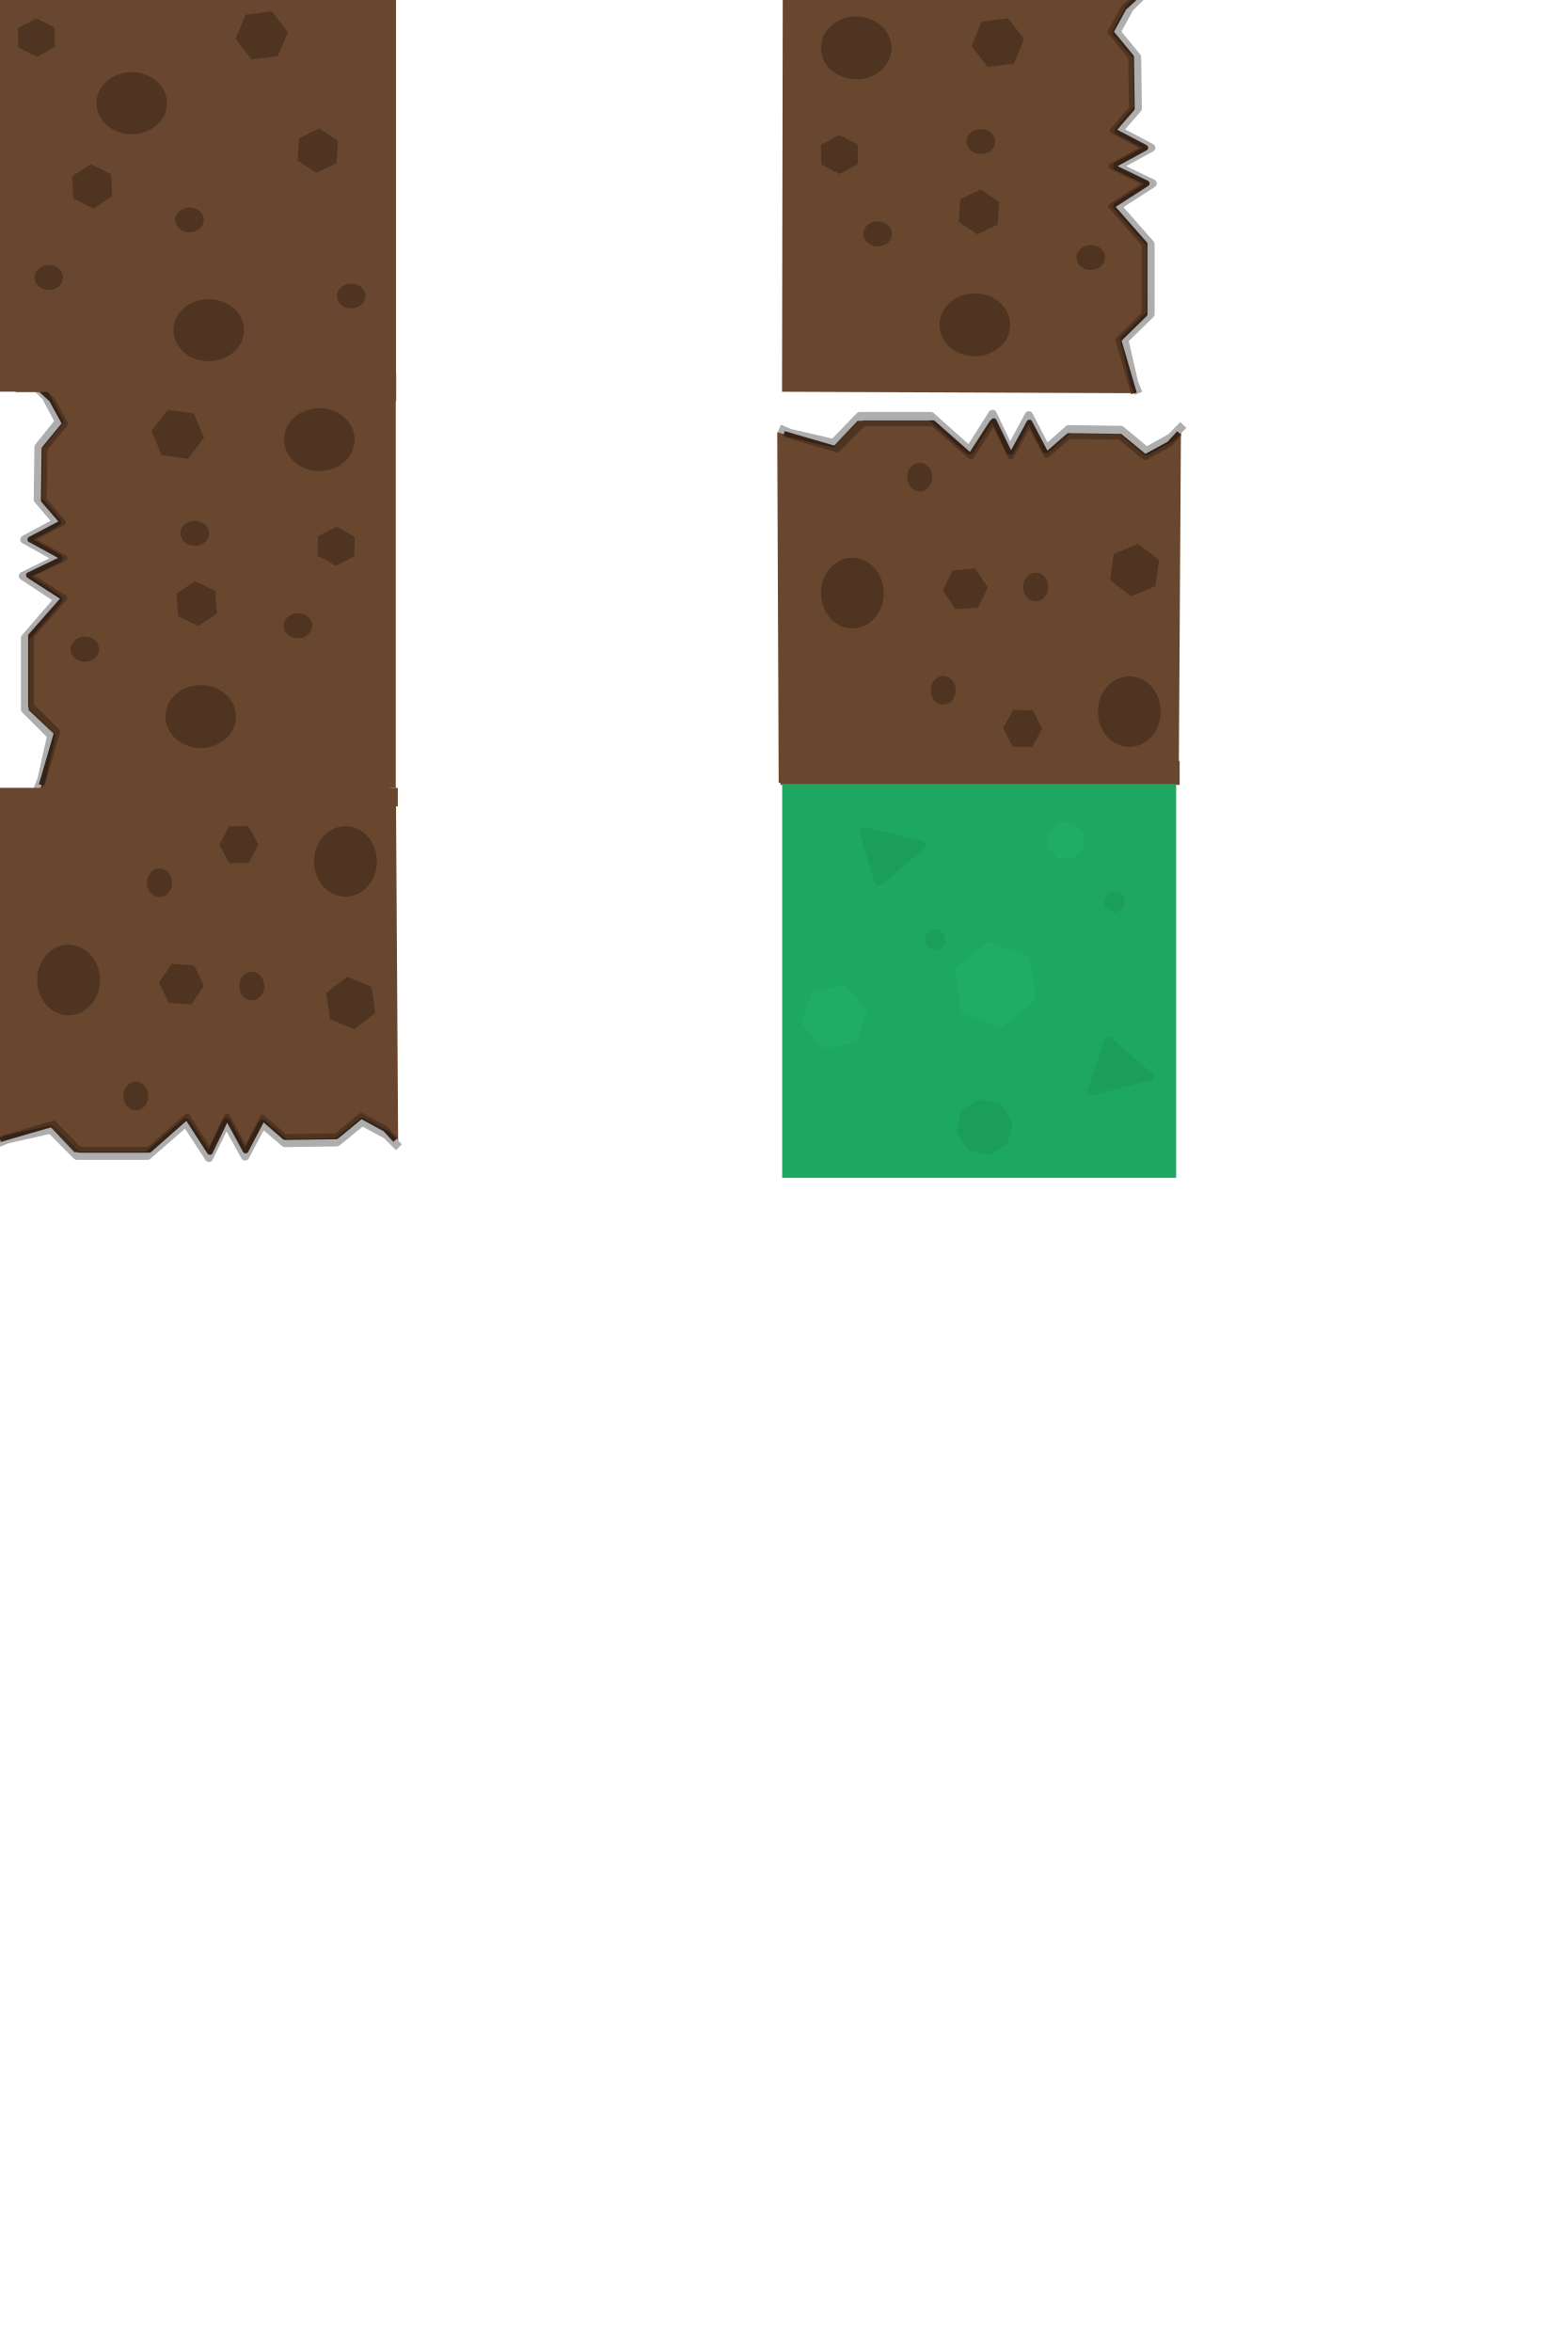
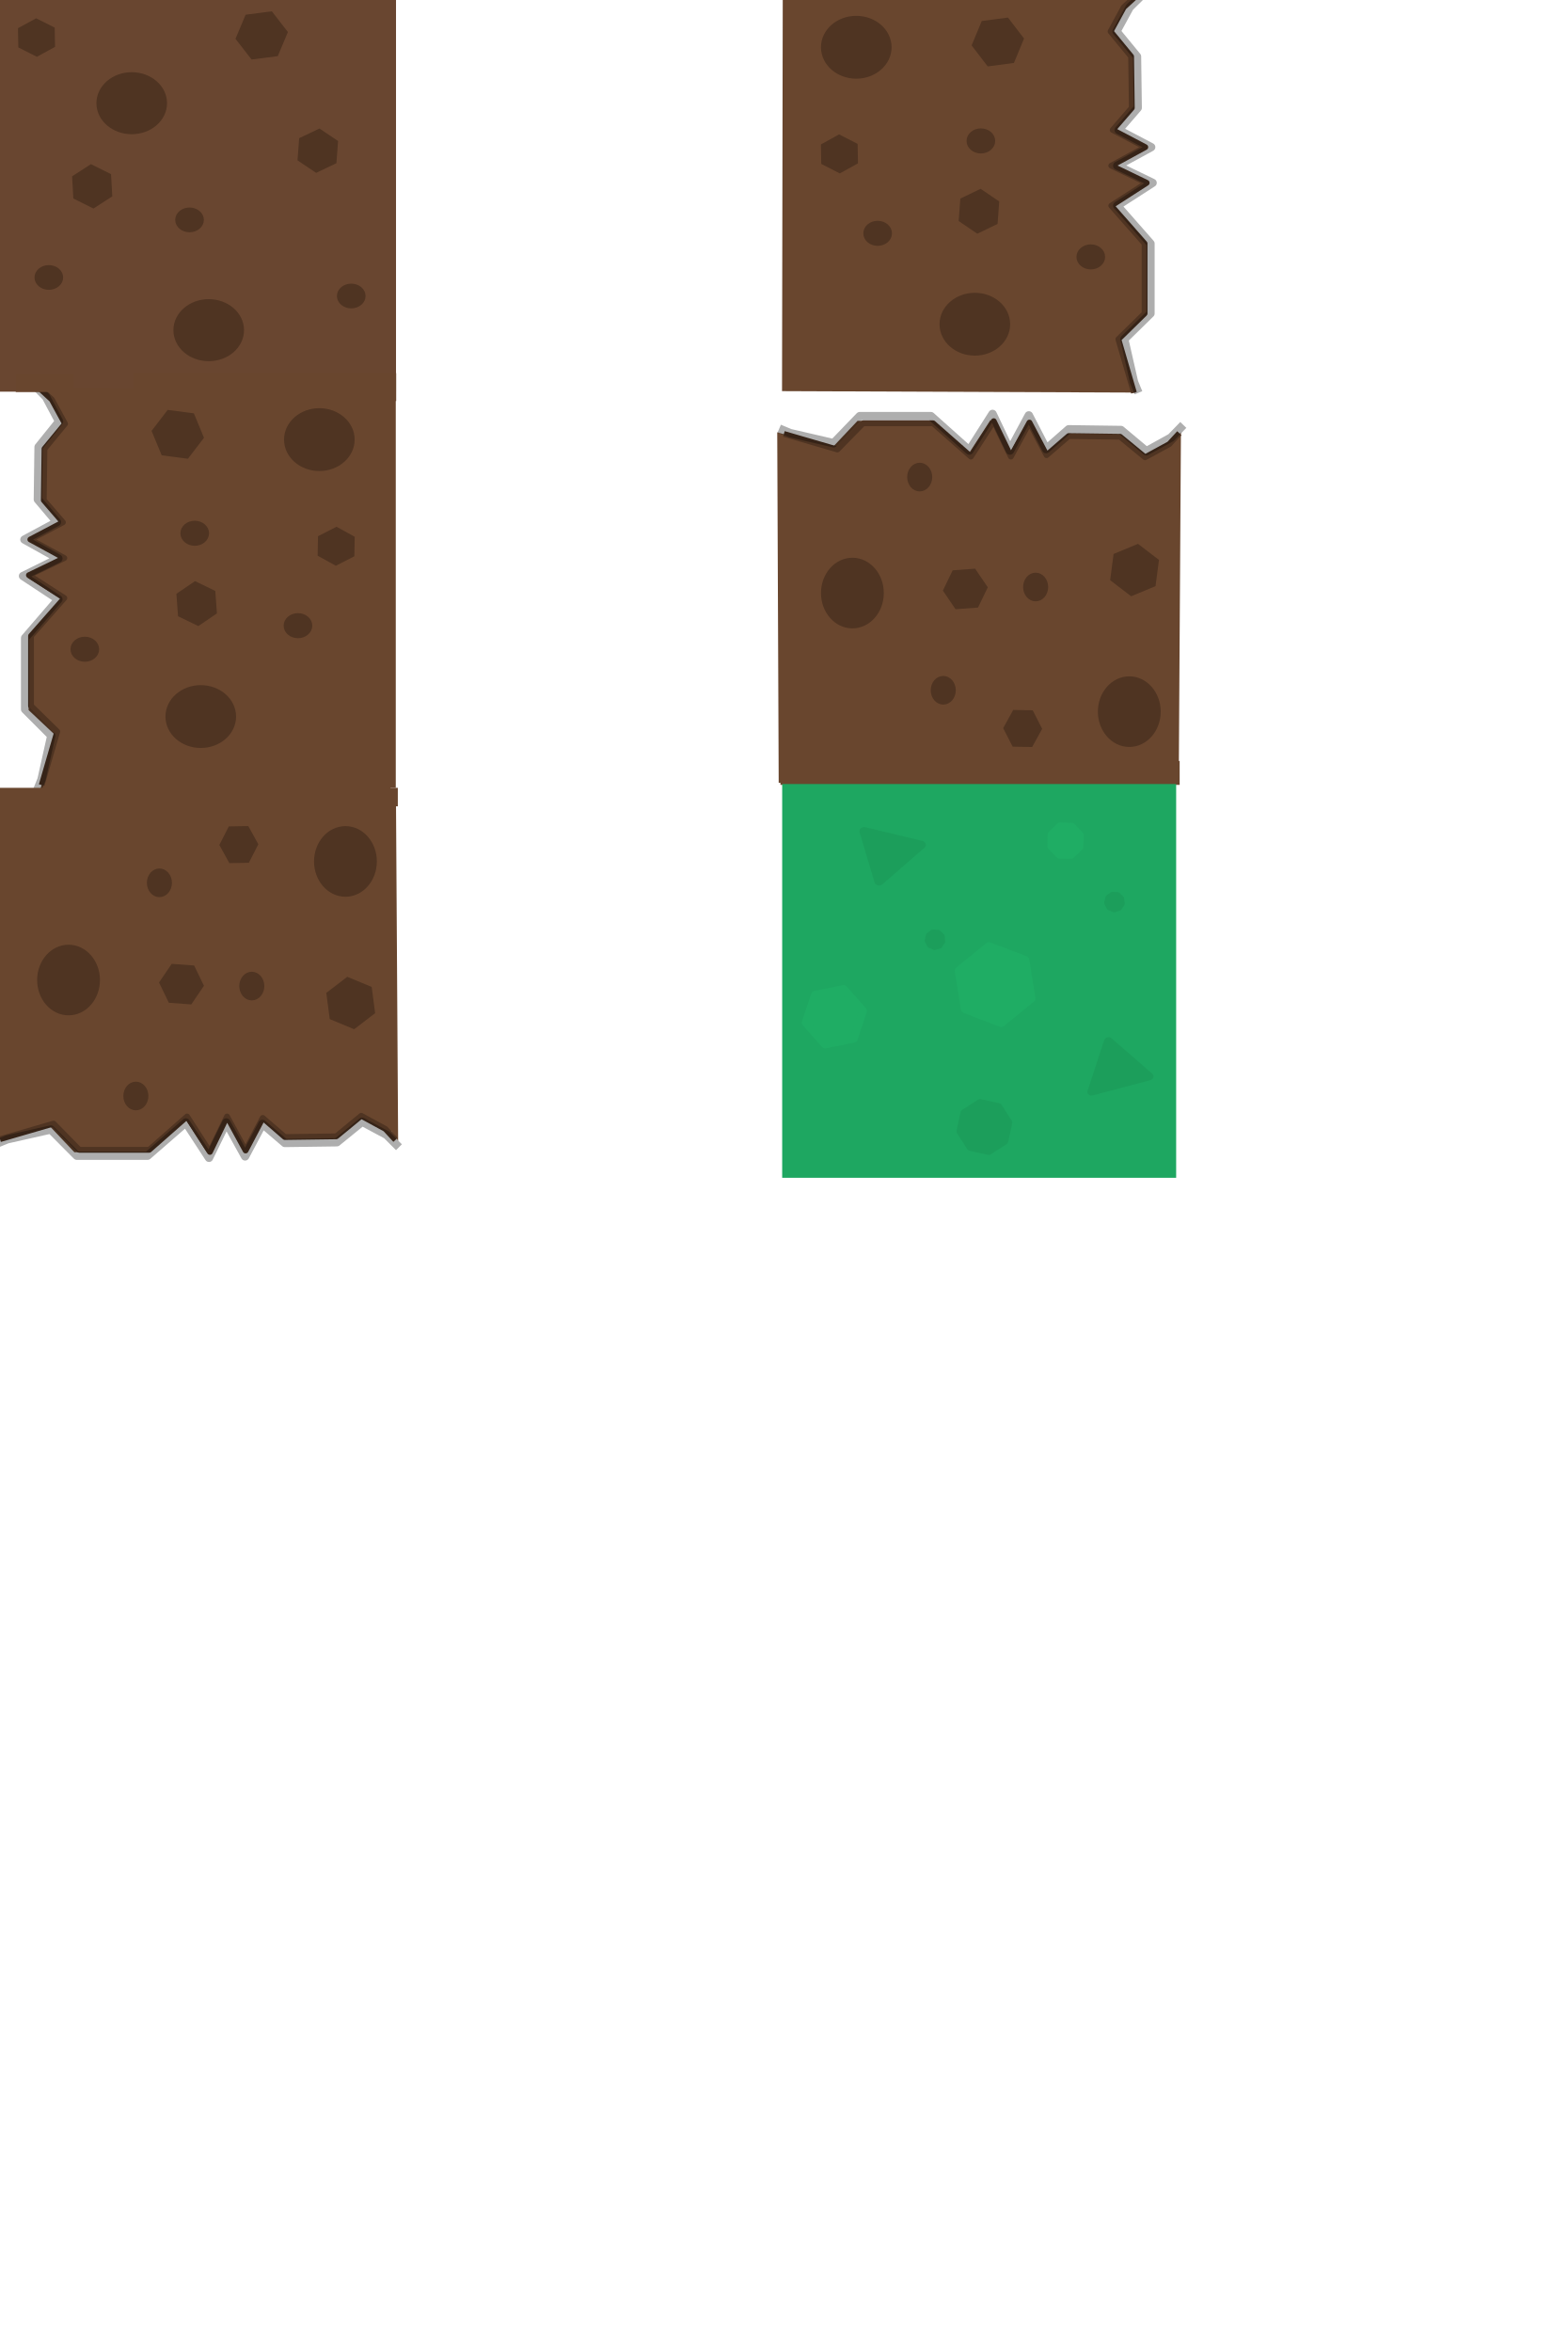
<svg xmlns="http://www.w3.org/2000/svg" version="1.1" width="1024.0" height="1536.0" viewBox="0 0 1024.0 1536.0" id="svg56">
  <defs id="defs56" />
  <g transform="matrix(1,0,0,0.9871422,0,-0.4340429)" id="g1">
    <defs id="defs9" />
    <g id="layer1">
      <rect style="fill:#694630;stroke-width:5.31;stroke-linecap:round;stroke-linejoin:round" id="rect1" width="260.452" height="262.233" x="-1.781" y="-2.671" />
    </g>
    <path style="fill:none;fill-opacity:1;stroke:none;stroke-width:2.386;stroke-linejoin:round;stroke-dasharray:none;stroke-opacity:1" d="m 211.096,2.778 -9.722,6.018 -5.092,10.184 5.092,8.796 5.555,13.888 1.389,32.405 -10.647,10.184 17.591,11.573 -6.481,6.944 -11.11,6.481 16.665,10.184 5.092,3.241 -25.461,12.499 20.369,23.146 1.389,23.146 0.926,26.85 -17.128,13.425 7.407,36.571" id="path13" />
    <path style="fill:none;fill-opacity:1;stroke:none;stroke-width:2.386;stroke-linejoin:round;stroke-dasharray:none;stroke-opacity:1" d="M 206.467,3.703 196.282,7.407 193.042,15.74 V 26.85 l 9.722,7.87 0.926,11.573 v 18.98 l -0.926,14.351 -11.573,5.555 14.351,3.703 6.481,9.259 -16.203,10.647 14.351,7.407 1.389,7.407 -17.591,13.425 17.128,19.906 0.926,48.145 -15.74,20.369 7.87,29.165" id="path14" />
    <ellipse style="fill:#4f3422;fill-opacity:1;stroke:#4f3422;stroke-width:5.386;stroke-linejoin:round;stroke-dasharray:none;stroke-opacity:1" id="path16" cx="136.335" cy="218.865" rx="20.369" ry="17.823" />
    <ellipse style="fill:#4f3422;fill-opacity:1;stroke:#4f3422;stroke-width:5.386;stroke-linejoin:round;stroke-dasharray:none;stroke-opacity:1" id="path16-4" cx="86.044" cy="68.718" rx="20.369" ry="17.823" />
    <ellipse style="fill:#4f3422;fill-opacity:1;stroke:#4f3422;stroke-width:2.167;stroke-linejoin:round;stroke-dasharray:none;stroke-opacity:1" id="path16-4-5" cx="123.806" cy="145.916" rx="8.275" ry="7.099" />
    <ellipse style="fill:#4f3422;fill-opacity:1;stroke:#4f3422;stroke-width:2.167;stroke-linejoin:round;stroke-dasharray:none;stroke-opacity:1" id="path16-4-5-5" cx="31.889" cy="184" rx="8.275" ry="7.099" />
    <ellipse style="fill:#4f3422;fill-opacity:1;stroke:#4f3422;stroke-width:2.167;stroke-linejoin:round;stroke-dasharray:none;stroke-opacity:1" id="path16-4-5-5-1" cx="229.433" cy="196.268" rx="8.275" ry="7.099" />
    <path style="fill:#4f3422;fill-opacity:1;stroke:none;stroke-width:5.07;stroke-linejoin:round;stroke-dasharray:none;stroke-opacity:1" id="path17" d="M 35.953,31.46 24.077,38.01 11.972,31.824 11.743,19.087 23.62,12.537 35.724,18.723 Z" />
    <path style="fill:#4f3422;fill-opacity:1;stroke:none;stroke-width:5.386;stroke-linejoin:round;stroke-dasharray:none;stroke-opacity:1" id="path18" d="m 181.447,37.572 -17.121,2.247 -10.506,-13.703 6.615,-15.95 17.121,-2.247 10.506,13.703 z" />
    <path style="fill:#4f3422;fill-opacity:1;stroke:none;stroke-width:5.386;stroke-linejoin:round;stroke-dasharray:none;stroke-opacity:1" id="path19" d="m 220.828,93.733 -1.085,14.669 -13.247,6.395 -12.162,-8.274 1.085,-14.669 13.247,-6.395 z" />
    <path style="fill:#4f3422;fill-opacity:1;stroke:none;stroke-width:5.386;stroke-linejoin:round;stroke-dasharray:none;stroke-opacity:1" id="path19-4" d="m 73.351,130.344 -12.309,8.054 -13.129,-6.633 -0.82,-14.687 12.309,-8.054 13.129,6.633 z" />
  </g>
-   <g transform="translate(512.0005,-0.5002739)" id="g9">
+   <g transform="translate(512.0005,-0.9002739)" id="g9">
    <defs id="defs1" />
    <g id="g2">
      <path style="fill:#69462e;fill-opacity:1;stroke:none;stroke-width:3.536;stroke-linejoin:round;stroke-dasharray:none;stroke-opacity:0.32" d="m 229.693,257.275 -10.815,-34.69 18.339,-16.876 -0.47,-46.41 -22.1,-24.377 23.041,-14.532 -23.041,-11.72 22.1,-12.189 -21.63,-11.251 12.226,-14.532 -0.47,-33.284 -14.107,-17.814 10.815,-17.345 6.113,-4.219 L -0.714,-0.559 -1.184,256.337 Z" id="path15" />
    </g>
    <path style="fill:none;fill-opacity:1;stroke:#4f3422;stroke-width:3.786;stroke-linejoin:round;stroke-dasharray:none;stroke-opacity:1" d="m 229.151,-0.926 -7.125,6.553 -8.614,15.822 13.424,16.32 0.463,33.573 -12.499,14.455 21.294,11.191 -22.22,12.124 23.145,11.191 -23.145,14.921 21.757,24.713 v 45.697 l -17.128,16.786 10.185,34.968" id="path12" />
    <path style="fill:none;fill-opacity:1;stroke:#000000;stroke-width:5.386;stroke-linejoin:round;stroke-dasharray:none;stroke-opacity:0.32" d="m 233.951,-2.313 -8.051,7.942 -8.614,15.822 13.424,16.32 0.463,33.573 -12.499,14.455 21.294,11.191 -22.22,12.124 23.145,11.191 -23.145,14.921 21.757,24.713 v 45.697 l -17.128,16.786 6.396,28.043 2.863,6.926" id="path12-2" />
    <path style="fill:none;fill-opacity:1;stroke:none;stroke-width:2.386;stroke-linejoin:round;stroke-dasharray:none;stroke-opacity:1" d="m 211.096,2.778 -9.722,6.018 -5.092,10.184 5.092,8.796 5.555,13.888 1.389,32.405 -10.647,10.184 17.591,11.573 -6.481,6.944 -11.11,6.481 16.665,10.184 5.092,3.241 -25.461,12.499 20.369,23.146 1.389,23.146 0.926,26.85 -17.128,13.425 7.407,36.571" id="path2" />
    <path style="fill:none;fill-opacity:1;stroke:none;stroke-width:2.386;stroke-linejoin:round;stroke-dasharray:none;stroke-opacity:1" d="M 206.467,3.703 196.282,7.407 193.042,15.74 V 26.85 l 9.722,7.87 0.926,11.573 v 18.98 l -0.926,14.351 -11.573,5.555 14.351,3.703 6.481,9.259 -16.203,10.647 14.351,7.407 1.389,7.407 -17.591,13.425 17.128,19.906 0.926,48.145 -15.74,20.369 7.87,29.165" id="path3" />
    <ellipse style="fill:#4f3422;fill-opacity:1;stroke:#4f3422;stroke-width:5.386;stroke-linejoin:round;stroke-dasharray:none;stroke-opacity:1" id="ellipse3" cx="124.759" cy="212.632" rx="20.369" ry="17.823" />
    <ellipse style="fill:#4f3422;fill-opacity:1;stroke:#4f3422;stroke-width:5.386;stroke-linejoin:round;stroke-dasharray:none;stroke-opacity:1" id="ellipse4" cx="47.31" cy="31.765" rx="20.369" ry="17.823" />
    <ellipse style="fill:#4f3422;fill-opacity:1;stroke:#4f3422;stroke-width:2.167;stroke-linejoin:round;stroke-dasharray:none;stroke-opacity:1" id="ellipse5" cx="128.703" cy="92.935" rx="8.275" ry="7.099" />
    <ellipse style="fill:#4f3422;fill-opacity:1;stroke:#4f3422;stroke-width:2.167;stroke-linejoin:round;stroke-dasharray:none;stroke-opacity:1" id="ellipse6" cx="61.273" cy="153.28" rx="8.275" ry="7.099" />
    <ellipse style="fill:#4f3422;fill-opacity:1;stroke:#4f3422;stroke-width:2.167;stroke-linejoin:round;stroke-dasharray:none;stroke-opacity:1" id="ellipse7" cx="200.494" cy="168.665" rx="8.275" ry="7.099" />
    <path style="fill:#4f3422;fill-opacity:1;stroke:none;stroke-width:5.386;stroke-linejoin:round;stroke-dasharray:none;stroke-opacity:1" id="path7" d="M 49.789,84.048 37.689,91.303 25.356,84.451 25.123,70.345 37.223,63.09 49.557,69.941 Z" transform="matrix(0.9814815,0,0,0.9028582,-0.4483236,31.70846)" />
    <path style="fill:#4f3422;fill-opacity:1;stroke:none;stroke-width:5.386;stroke-linejoin:round;stroke-dasharray:none;stroke-opacity:1" id="path8" d="m 150.281,42.024 -17.121,2.247 -10.506,-13.703 6.615,-15.95 17.121,-2.247 10.506,13.703 z" />
    <path style="fill:#4f3422;fill-opacity:1;stroke:none;stroke-width:5.386;stroke-linejoin:round;stroke-dasharray:none;stroke-opacity:1" id="path9" d="m 140.689,132.467 -1.085,14.669 -13.247,6.395 -12.162,-8.274 1.085,-14.669 13.247,-6.395 z" />
  </g>
  <g transform="translate(0.0,256.0)" id="g28">
    <defs id="defs10" />
    <g id="g10" transform="matrix(-0.9915229,0,0,1.013019,253.8866,-0.6493932)" style="fill:#69462e;fill-opacity:1">
      <path style="fill:#69462e;fill-opacity:1;stroke:none;stroke-width:3.536;stroke-linejoin:round;stroke-dasharray:none;stroke-opacity:0.32" d="m 229.693,257.275 -10.815,-34.69 18.339,-16.876 -0.47,-46.41 -22.1,-24.377 23.041,-14.532 -23.041,-11.72 22.1,-12.189 -21.63,-11.251 12.226,-14.532 -0.47,-33.284 -14.107,-17.814 10.815,-17.345 6.113,-4.219 L -0.714,-0.559 -1.184,256.337 Z" id="path10" />
    </g>
    <path style="fill:none;fill-opacity:1;stroke:#4f3422;stroke-width:3.786;stroke-linejoin:round;stroke-dasharray:none;stroke-opacity:1" d="m 26.751,-1.601 7.125,6.553 8.614,15.822 -13.424,16.32 -0.463,33.573 12.499,14.455 -21.294,11.191 22.22,12.124 -23.145,11.191 23.145,14.921 -21.757,24.713 v 45.697 l 17.128,16.786 -10.185,34.968" id="path11" />
    <path style="fill:none;fill-opacity:1;stroke:#000000;stroke-width:5.437;stroke-linejoin:round;stroke-dasharray:none;stroke-opacity:0.32" d="M 21.958,-4.995 29.997,3.111 38.598,19.262 25.194,35.92 24.732,70.189 37.212,84.944 15.95,96.367 38.136,108.742 15.026,120.164 38.136,135.395 16.412,160.621 v 46.644 l 17.102,17.134 -6.386,28.624 -2.858,7.069" id="path20" />
    <path style="fill:none;fill-opacity:1;stroke:none;stroke-width:2.386;stroke-linejoin:round;stroke-dasharray:none;stroke-opacity:1" d="m 44.806,2.103 9.722,6.018 5.092,10.184 -5.092,8.796 -5.555,13.888 -1.389,32.405 10.647,10.184 -17.591,11.573 6.481,6.944 11.11,6.481 -16.665,10.184 -5.092,3.241 25.461,12.499 -20.369,23.146 -1.389,23.146 -0.926,26.85 17.128,13.425 -7.407,36.571" id="path21" />
    <path style="fill:none;fill-opacity:1;stroke:none;stroke-width:2.386;stroke-linejoin:round;stroke-dasharray:none;stroke-opacity:1" d="m 49.435,3.028 10.184,3.703 3.241,8.333 v 11.11 l -9.722,7.87 -0.926,11.573 v 18.98 l 0.926,14.351 11.573,5.555 -14.351,3.703 -6.481,9.259 16.203,10.647 -14.351,7.407 -1.389,7.407 17.591,13.425 -17.128,19.906 -0.926,48.145 15.74,20.369 -7.87,29.165" id="path22" />
    <ellipse style="fill:#4f3422;fill-opacity:1;stroke:#4f3422;stroke-width:5.386;stroke-linejoin:round;stroke-dasharray:none;stroke-opacity:1" id="ellipse22" cx="-131.142" cy="211.957" rx="20.369" ry="17.823" transform="scale(-1,1)" />
    <ellipse style="fill:#4f3422;fill-opacity:1;stroke:#4f3422;stroke-width:5.386;stroke-linejoin:round;stroke-dasharray:none;stroke-opacity:1" id="ellipse23" cx="-208.591" cy="31.09" rx="20.369" ry="17.823" transform="scale(-1,1)" />
    <ellipse style="fill:#4f3422;fill-opacity:1;stroke:#4f3422;stroke-width:2.167;stroke-linejoin:round;stroke-dasharray:none;stroke-opacity:1" id="ellipse24" cx="-127.199" cy="92.26" rx="8.275" ry="7.099" transform="scale(-1,1)" />
    <ellipse style="fill:#4f3422;fill-opacity:1;stroke:#4f3422;stroke-width:2.167;stroke-linejoin:round;stroke-dasharray:none;stroke-opacity:1" id="ellipse25" cx="-194.628" cy="152.605" rx="8.275" ry="7.099" transform="scale(-1,1)" />
    <ellipse style="fill:#4f3422;fill-opacity:1;stroke:#4f3422;stroke-width:2.167;stroke-linejoin:round;stroke-dasharray:none;stroke-opacity:1" id="ellipse26" cx="-55.407" cy="167.99" rx="8.275" ry="7.099" transform="scale(-1,1)" />
    <path style="fill:#4f3422;fill-opacity:1;stroke:none;stroke-width:5.07;stroke-linejoin:round;stroke-dasharray:none;stroke-opacity:1" id="path26" d="m 207.483,106.917 11.876,6.55 12.105,-6.186 0.228,-12.736 -11.876,-6.55 -12.105,6.186 z" />
    <path style="fill:#4f3422;fill-opacity:1;stroke:none;stroke-width:5.386;stroke-linejoin:round;stroke-dasharray:none;stroke-opacity:1" id="path27" d="m 105.62,41.349 17.121,2.247 10.506,-13.703 -6.615,-15.95 -17.121,-2.247 -10.506,13.703 z" />
    <path style="fill:#4f3422;fill-opacity:1;stroke:none;stroke-width:5.386;stroke-linejoin:round;stroke-dasharray:none;stroke-opacity:1" id="path28" d="m 115.212,131.792 1.085,14.669 13.247,6.395 12.162,-8.274 -1.085,-14.669 -13.247,-6.395 z" />
    <rect style="fill:#69462e;fill-opacity:1;stroke-width:2.623;stroke-linecap:round;stroke-linejoin:round" id="rect28" width="20.924" height="259.868" x="237.594" y="-1.35" />
  </g>
  <g transform="translate(512.0,256.0)" id="g39">
    <defs id="defs28" />
    <g id="g29" transform="matrix(0,-0.9915229,-1.017174,0,257.3747,254.0436)" style="fill:#69462e;fill-opacity:1">
      <path style="fill:#69462e;fill-opacity:1;stroke:none;stroke-width:3.536;stroke-linejoin:round;stroke-dasharray:none;stroke-opacity:0.32" d="m 229.693,257.275 -10.815,-34.69 18.339,-16.876 -0.47,-46.41 -22.1,-24.377 23.041,-14.532 -23.041,-11.72 22.1,-12.189 -21.63,-11.251 12.226,-14.532 -0.47,-33.284 -14.107,-17.814 10.815,-17.345 6.113,-4.219 L -0.714,-0.559 -1.184,256.337 Z" id="path29" />
    </g>
    <path style="fill:none;fill-opacity:1;stroke:#4f3422;stroke-width:3.786;stroke-linejoin:round;stroke-dasharray:none;stroke-opacity:1" d="m 258.335,26.908 -6.553,7.125 -15.822,8.614 -16.32,-13.424 -33.573,-0.463 -14.455,12.499 -11.191,-21.294 -12.124,22.22 -11.191,-23.145 -14.921,23.145 -24.713,-21.757 H 51.775 L 34.988,37.555 0.02,27.371" id="path30" />
    <path style="fill:none;fill-opacity:1;stroke:#000000;stroke-width:5.515;stroke-linejoin:round;stroke-dasharray:none;stroke-opacity:0.32" d="m 260.934,21.508 -8.071,8.307 -16.079,8.888 L 220.198,24.852 186.079,24.375 171.389,37.27 160.017,15.3 147.696,38.226 136.323,14.345 121.159,38.226 96.044,15.777 H 49.605 L 32.546,33.449 4.047,26.85 -2.991,23.896" id="path31" />
    <path style="fill:none;fill-opacity:1;stroke:none;stroke-width:2.386;stroke-linejoin:round;stroke-dasharray:none;stroke-opacity:1" d="m 254.631,44.963 -6.018,9.722 -10.184,5.092 -8.796,-5.092 -13.888,-5.555 -32.405,-1.389 -10.184,10.647 -11.573,-17.591 -6.944,6.481 -6.481,11.11 -10.184,-16.665 -3.241,-5.092 -12.499,25.461 -23.146,-20.369 -23.146,-1.389 -26.85,-0.926 -13.425,17.128 -36.571,-7.407" id="path32" />
    <path style="fill:none;fill-opacity:1;stroke:none;stroke-width:2.386;stroke-linejoin:round;stroke-dasharray:none;stroke-opacity:1" d="m 253.705,49.592 -3.703,10.184 -8.333,3.241 h -11.11 l -7.87,-9.722 -11.573,-0.926 h -18.98 l -14.351,0.926 -5.555,11.573 -3.703,-14.351 -9.259,-6.481 -10.647,16.203 -7.407,-14.351 -7.407,-1.389 -13.425,17.591 -19.906,-17.128 -48.145,-0.926 -20.369,15.74 -29.165,-7.87" id="path33" />
    <ellipse style="fill:#4f3422;fill-opacity:1;stroke:#4f3422;stroke-width:5.386;stroke-linejoin:round;stroke-dasharray:none;stroke-opacity:1" id="ellipse33" cx="-131.299" cy="-44.776" rx="20.369" ry="17.823" transform="matrix(0,-1,-1,0,0,0)" />
    <ellipse style="fill:#4f3422;fill-opacity:1;stroke:#4f3422;stroke-width:5.386;stroke-linejoin:round;stroke-dasharray:none;stroke-opacity:1" id="ellipse34" cx="-208.748" cy="-225.644" rx="20.369" ry="17.823" transform="matrix(0,-1,-1,0,0,0)" />
    <ellipse style="fill:#4f3422;fill-opacity:1;stroke:#4f3422;stroke-width:2.167;stroke-linejoin:round;stroke-dasharray:none;stroke-opacity:1" id="ellipse35" cx="-127.356" cy="-164.474" rx="8.275" ry="7.099" transform="matrix(0,-1,-1,0,0,0)" />
    <ellipse style="fill:#4f3422;fill-opacity:1;stroke:#4f3422;stroke-width:2.167;stroke-linejoin:round;stroke-dasharray:none;stroke-opacity:1" id="ellipse36" cx="-194.785" cy="-104.128" rx="8.275" ry="7.099" transform="matrix(0,-1,-1,0,0,0)" />
    <ellipse style="fill:#4f3422;fill-opacity:1;stroke:#4f3422;stroke-width:2.167;stroke-linejoin:round;stroke-dasharray:none;stroke-opacity:1" id="ellipse37" cx="-55.564" cy="-88.744" rx="8.275" ry="7.099" transform="matrix(0,-1,-1,0,0,0)" />
    <path style="fill:#4f3422;fill-opacity:1;stroke:none;stroke-width:5.07;stroke-linejoin:round;stroke-dasharray:none;stroke-opacity:1" id="path37" d="m 149.817,207.64 -6.55,11.876 6.186,12.105 12.736,0.228 6.55,-11.876 -6.186,-12.105 z" />
    <path style="fill:#4f3422;fill-opacity:1;stroke:none;stroke-width:5.386;stroke-linejoin:round;stroke-dasharray:none;stroke-opacity:1" id="path38" d="m 215.384,105.777 -2.247,17.121 13.703,10.506 15.95,-6.615 2.247,-17.121 -13.703,-10.506 z" />
    <path style="fill:#4f3422;fill-opacity:1;stroke:none;stroke-width:5.386;stroke-linejoin:round;stroke-dasharray:none;stroke-opacity:1" id="path39" d="m 124.941,115.369 -14.669,1.085 -6.395,13.247 8.274,12.162 14.669,-1.085 6.395,-13.247 z" />
    <rect style="fill:#69462e;fill-opacity:1;stroke-width:2.218;stroke-linecap:round;stroke-linejoin:round" id="rect39" width="260.756" height="15.602" x="-2.217" y="240.969" />
  </g>
  <g transform="translate(0,515.1031)" id="g50">
    <defs id="defs39" />
    <g id="g40" transform="matrix(0,0.9915229,-1.018226,0,258.0476,2.171901)" style="fill:#69462e;fill-opacity:1">
      <path style="fill:#69462e;fill-opacity:1;stroke:none;stroke-width:3.536;stroke-linejoin:round;stroke-dasharray:none;stroke-opacity:0.32" d="m 229.693,257.275 -10.815,-34.69 18.339,-16.876 -0.47,-46.41 -22.1,-24.377 23.041,-14.532 -23.041,-11.72 22.1,-12.189 -21.63,-11.251 12.226,-14.532 -0.47,-33.284 -14.107,-17.814 10.815,-17.345 6.113,-4.219 L -0.714,-0.559 -1.184,256.337 Z" id="path40" />
    </g>
    <path style="fill:none;fill-opacity:1;stroke:#4f3422;stroke-width:3.786;stroke-linejoin:round;stroke-dasharray:none;stroke-opacity:1" d="m 258.335,229.308 -6.553,-7.125 -15.822,-8.614 -16.32,13.424 -33.573,0.463 -14.455,-12.499 -11.191,21.294 -12.124,-22.22 -11.191,23.145 -14.921,-23.145 -24.713,21.757 H 51.775 L 34.988,218.66 0.02,228.845" id="path41" />
    <path style="fill:none;fill-opacity:1;stroke:#000000;stroke-width:5.416;stroke-linejoin:round;stroke-dasharray:none;stroke-opacity:0.32" d="m 260.601,234.103 -8.037,-8.044 -16.012,-8.607 -16.515,13.413 -33.975,0.463 -14.628,-12.488 -11.325,21.275 -12.269,-22.2 -11.325,23.125 -15.1,-23.125 -25.009,21.738 H 50.164 l -16.987,-17.113 -28.378,6.39 -7.009,2.86" id="path42" />
    <path style="fill:none;fill-opacity:1;stroke:none;stroke-width:2.386;stroke-linejoin:round;stroke-dasharray:none;stroke-opacity:1" d="m 254.631,211.253 -6.018,-9.722 -10.184,-5.092 -8.796,5.092 -13.888,5.555 -32.405,1.389 -10.184,-10.647 -11.573,17.591 -6.944,-6.481 -6.481,-11.11 -10.184,16.665 -3.241,5.092 -12.499,-25.461 -23.146,20.369 -23.146,1.389 -26.85,0.926 -13.425,-17.128 -36.571,7.407" id="path43" />
    <path style="fill:none;fill-opacity:1;stroke:none;stroke-width:2.386;stroke-linejoin:round;stroke-dasharray:none;stroke-opacity:1" d="m 253.705,206.624 -3.703,-10.184 -8.333,-3.241 h -11.11 l -7.87,9.722 -11.573,0.926 h -18.98 l -14.351,-0.926 -5.555,-11.573 -3.703,14.351 -9.259,6.481 -10.647,-16.203 -7.407,14.351 -7.407,1.389 -13.425,-17.591 -19.906,17.128 -48.145,0.926 -20.369,-15.74 -29.165,7.87" id="path44" />
    <ellipse style="fill:#4f3422;fill-opacity:1;stroke:#4f3422;stroke-width:5.386;stroke-linejoin:round;stroke-dasharray:none;stroke-opacity:1" id="ellipse44" cx="124.916" cy="-44.776" rx="20.369" ry="17.823" transform="rotate(90)" />
    <ellipse style="fill:#4f3422;fill-opacity:1;stroke:#4f3422;stroke-width:5.386;stroke-linejoin:round;stroke-dasharray:none;stroke-opacity:1" id="ellipse45" cx="47.467" cy="-225.644" rx="20.369" ry="17.823" transform="rotate(90)" />
    <ellipse style="fill:#4f3422;fill-opacity:1;stroke:#4f3422;stroke-width:2.167;stroke-linejoin:round;stroke-dasharray:none;stroke-opacity:1" id="ellipse46" cx="128.86" cy="-164.474" rx="8.275" ry="7.099" transform="rotate(90)" />
    <ellipse style="fill:#4f3422;fill-opacity:1;stroke:#4f3422;stroke-width:2.167;stroke-linejoin:round;stroke-dasharray:none;stroke-opacity:1" id="ellipse47" cx="61.43" cy="-104.128" rx="8.275" ry="7.099" transform="rotate(90)" />
    <ellipse style="fill:#4f3422;fill-opacity:1;stroke:#4f3422;stroke-width:2.167;stroke-linejoin:round;stroke-dasharray:none;stroke-opacity:1" id="ellipse48" cx="200.651" cy="-88.744" rx="8.275" ry="7.099" transform="rotate(90)" />
    <path style="fill:#4f3422;fill-opacity:1;stroke:none;stroke-width:5.07;stroke-linejoin:round;stroke-dasharray:none;stroke-opacity:1" id="path48" d="m 149.817,48.576 -6.55,-11.876 6.186,-12.105 12.736,-0.228 6.55,11.876 -6.186,12.105 z" />
    <path style="fill:#4f3422;fill-opacity:1;stroke:none;stroke-width:5.386;stroke-linejoin:round;stroke-dasharray:none;stroke-opacity:1" id="path49" d="m 215.384,150.438 -2.247,-17.121 13.703,-10.506 15.95,6.615 2.247,17.121 -13.703,10.506 z" />
    <path style="fill:#4f3422;fill-opacity:1;stroke:none;stroke-width:5.386;stroke-linejoin:round;stroke-dasharray:none;stroke-opacity:1" id="path50" d="m 124.941,140.846 -14.669,-1.085 -6.395,-13.247 8.274,-12.162 14.669,1.085 6.395,13.247 z" />
    <rect style="fill:#69462e;fill-opacity:1;stroke-width:2.783;stroke-linecap:round;stroke-linejoin:round" id="rect50" width="264.001" height="12.075" x="-4.151" y="-0.6" />
  </g>
  <g transform="translate(512.0,512.0)" id="g56">
    <defs id="defs50" />
    <g id="g51" />
    <path style="fill:none;fill-opacity:1;stroke:none;stroke-width:2.386;stroke-linejoin:round;stroke-dasharray:none;stroke-opacity:1" d="m 211.096,2.778 -9.722,6.018 -5.092,10.184 5.092,8.796 5.555,13.888 1.389,32.405 -10.647,10.184 17.591,11.573 -6.481,6.944 -11.11,6.481 16.665,10.184 5.092,3.241 -25.461,12.499 20.369,23.146 1.389,23.146 0.926,26.85 -17.128,13.425 7.407,36.571" id="path51" />
    <path style="fill:none;fill-opacity:1;stroke:none;stroke-width:2.386;stroke-linejoin:round;stroke-dasharray:none;stroke-opacity:1" d="M 206.467,3.703 196.282,7.407 193.042,15.74 V 26.85 l 9.722,7.87 0.926,11.573 v 18.98 l -0.926,14.351 -11.573,5.555 14.351,3.703 6.481,9.259 -16.203,10.647 14.351,7.407 1.389,7.407 -17.591,13.425 17.128,19.906 0.926,48.145 -15.74,20.369 7.87,29.165" id="path52" />
    <rect style="fill:#1ea761;fill-opacity:1;stroke:none;stroke-width:5.456;stroke-linejoin:round;stroke-dasharray:none;stroke-opacity:1" id="rect19" width="257.341" height="257.152" x="-1.086" y="0.017" />
    <path style="fill:#1c9e5b;fill-opacity:1;stroke:#1c9e5b;stroke-width:7.866;stroke-linecap:round;stroke-linejoin:round;stroke-dasharray:none;stroke-opacity:1" id="path53" d="M 50.246,16.444 14.78,51.538 2.121,3.276 Z" transform="matrix(0.7744038,0,0,0.680394,50.76433,28.56762)" />
    <path style="fill:#1c9e5b;fill-opacity:1;stroke:#1c9e5b;stroke-width:7.315;stroke-linecap:round;stroke-linejoin:round;stroke-dasharray:none;stroke-opacity:1" id="path19-1" d="M 50.246,16.444 14.78,51.538 2.121,3.276 Z" transform="matrix(0.7741479,-0.01990782,0.02192582,-0.6811828,199.3827,203.2517)" />
    <path style="fill:#1fad64;fill-opacity:1;stroke:#1fad64;stroke-width:5.386;stroke-linecap:round;stroke-linejoin:round;stroke-dasharray:none;stroke-opacity:1" id="path54" d="m 122,79 12.588,14.196 -6,18 L 110,115 97.412,100.804 103.412,82.804 Z" transform="translate(-83,55)" />
    <path style="fill:#1fad64;fill-opacity:1;stroke:#1fad64;stroke-width:5.386;stroke-linecap:round;stroke-linejoin:round;stroke-dasharray:none;stroke-opacity:1" id="path55" d="m 139,86 -23.651,-9.036 -4,-25 L 131,36 l 23.651,9.036 4,25 z" transform="translate(3,70)" />
    <path style="fill:#1fad64;fill-opacity:1;stroke:#1fad64;stroke-width:5.31;stroke-linecap:round;stroke-linejoin:round;stroke-dasharray:none;stroke-opacity:1" id="path56" d="M 110,93 104.536,98.192 97,98 91.808,92.536 92,85 97.464,79.808 105,80 l 5.192,5.464 z" transform="translate(83,-52)" />
    <path style="fill:#1c9e5b;fill-opacity:1;stroke:#1c9e5b;stroke-width:5.31;stroke-linecap:round;stroke-linejoin:round;stroke-dasharray:none;stroke-opacity:1" id="path23" d="M 134,234 123.828,240.556 112,238 105.444,227.828 108,216 118.172,209.444 130,212 l 6.556,10.172 z" transform="translate(10,-1)" />
    <path style="fill:#1c9e5b;fill-opacity:1;stroke:#1c9e5b;stroke-width:5.31;stroke-linecap:round;stroke-linejoin:round;stroke-dasharray:none;stroke-opacity:1" id="path24" d="m 153,53 -0.843,1.132 -0.735,1.205 -1.374,0.325 -1.338,0.451 -1.261,-0.634 -1.314,-0.515 -0.559,-1.296 -0.676,-1.239 0.405,-1.352 0.279,-1.384 1.18,-0.775 1.103,-0.881 1.402,0.164 1.411,0.034 0.968,1.027 1.059,0.933 0.082,1.409 z" transform="translate(67,25)" />
    <path style="fill:#1c9e5b;fill-opacity:1;stroke:#1c9e5b;stroke-width:5.31;stroke-linecap:round;stroke-linejoin:round;stroke-dasharray:none;stroke-opacity:1" id="path24-5" d="m 153,53 -0.843,1.132 -0.735,1.205 -1.374,0.325 -1.338,0.451 -1.261,-0.634 -1.314,-0.515 -0.559,-1.296 -0.676,-1.239 0.405,-1.352 0.279,-1.384 1.18,-0.775 1.103,-0.881 1.402,0.164 1.411,0.034 0.968,1.027 1.059,0.933 0.082,1.409 z" transform="translate(-50.24423,49.61909)" />
  </g>
  <rect style="fill:#69462e;stroke-width:5.31;stroke-linecap:round;stroke-linejoin:round" id="rect56" width="171.89" height="18.259" x="86.889" y="243.668" />
  <rect style="fill:#69462e;stroke-width:5.31;stroke-linecap:round;stroke-linejoin:round" id="rect57" width="37.735" height="11.578" x="10.291" y="244.422" />
</svg>
